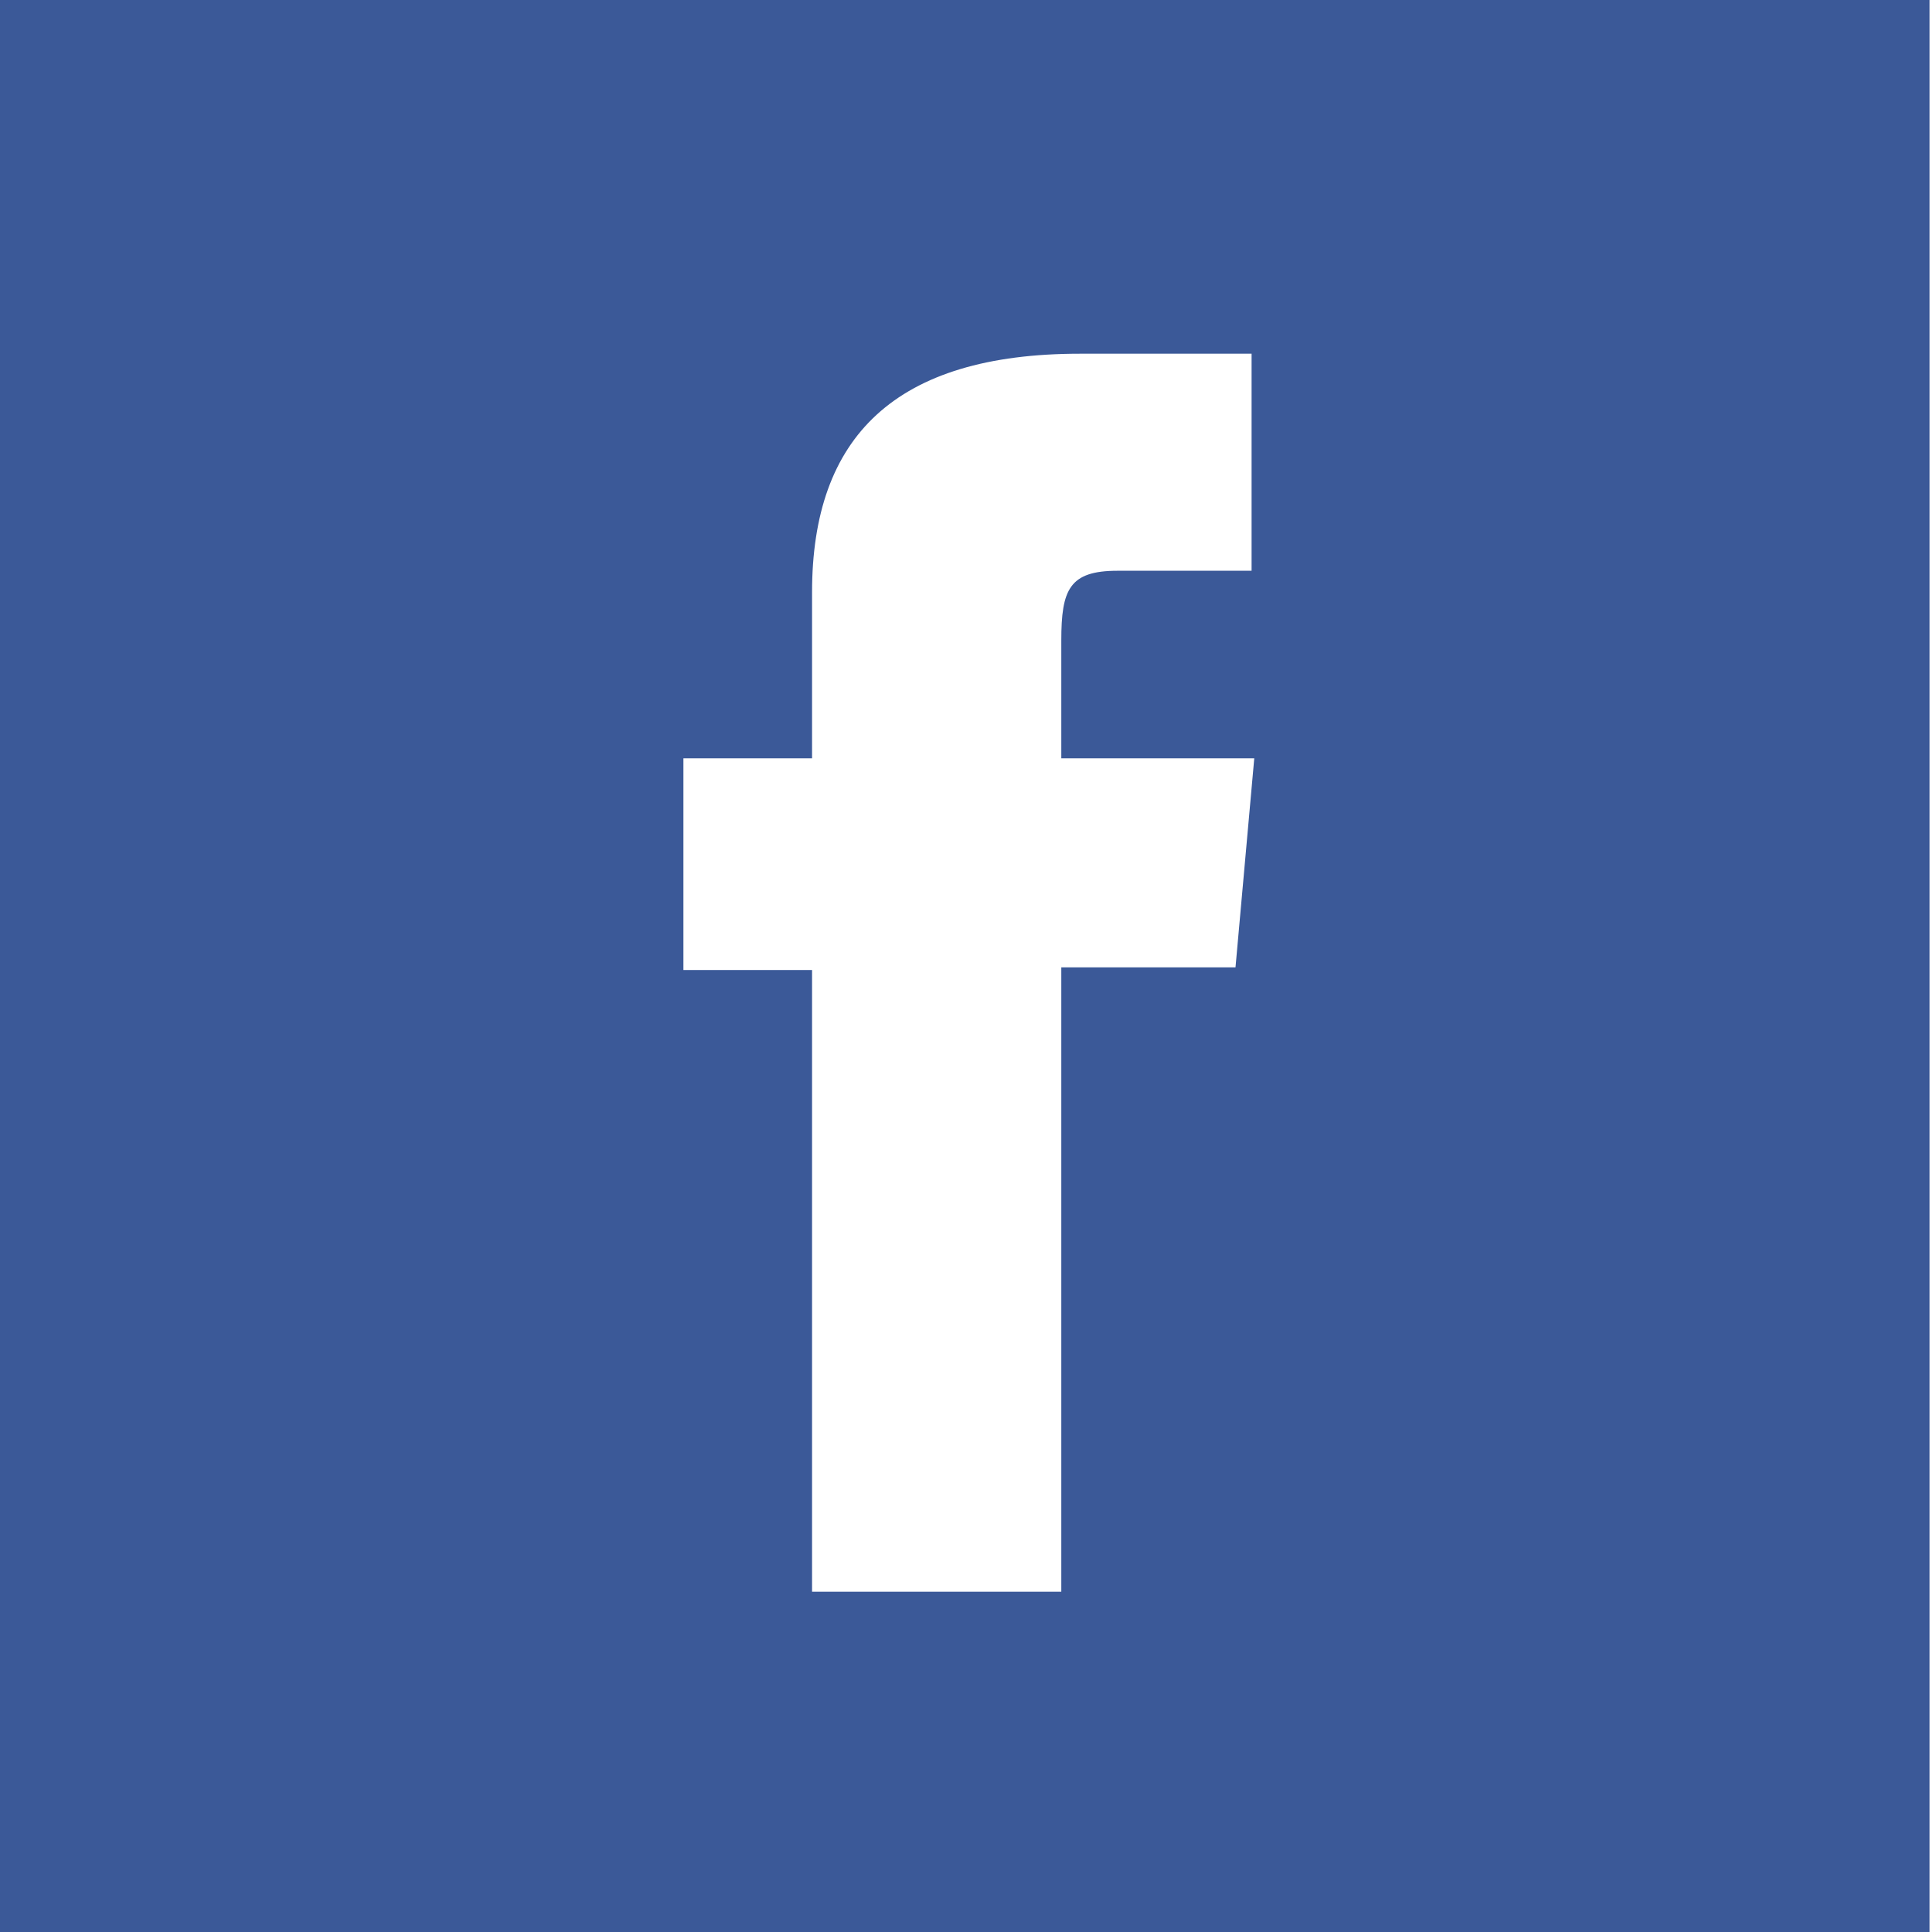
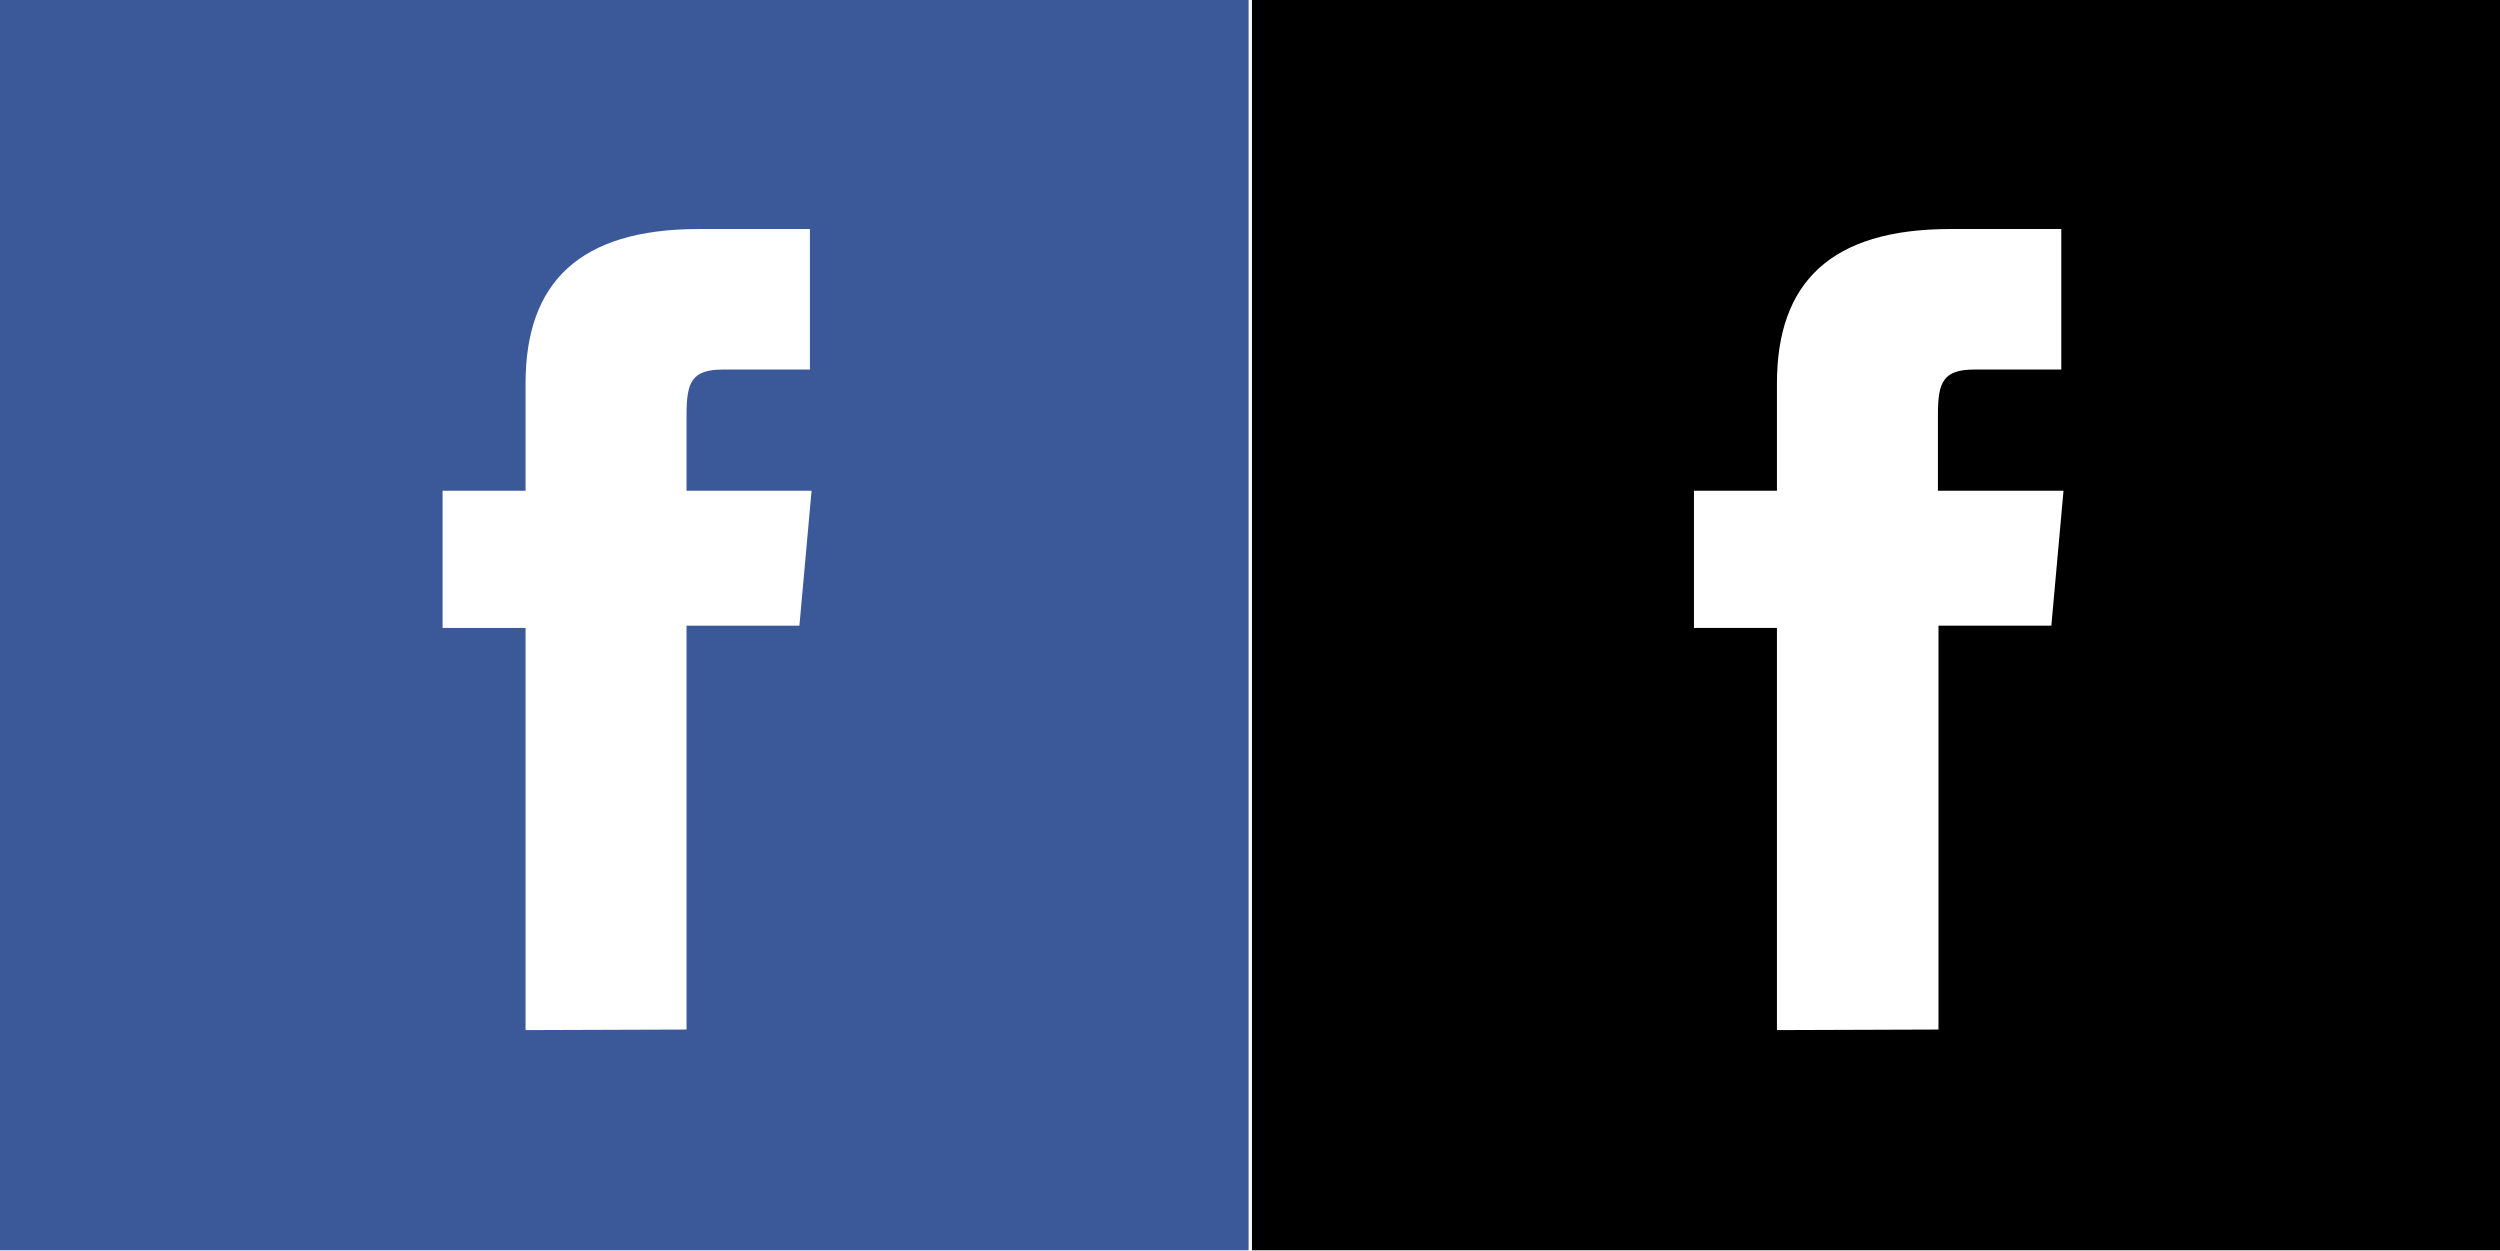
- <svg xmlns="http://www.w3.org/2000/svg" version="1.1" id="Layer_1" x="0px" y="0px" viewBox="1190.6 634.9 72 72.1" enable-background="new 1190.6 634.9 72 72.1" xml:space="preserve">
+ <svg xmlns="http://www.w3.org/2000/svg" version="1.1" id="Layer_1" x="0px" y="0px" viewBox="43 170.9 451.9 226" enable-background="new 43 170.9 451.9 226" xml:space="preserve">
  <g>
-     <path fill="#3B5998" d="M1262.6,634.9h-72V707h72V634.9z M1220.9,694.3v-23.2h-4.8v-7.9h4.8c0,0,0-1.1,0-6.2c0-5.8,3.1-8.9,10-8.9   c1.1,0,6.4,0,6.4,0v8.1c0,0-3.6,0-5,0c-1.8,0-2.1,0.7-2.1,2.6c0,1.5,0,4.4,0,4.4h7.2l-0.7,7.8h-6.5v23.3H1220.9z" />
+     <g>
+       <path fill="#3B5998" d="M268.7,170.9H43v226h225.7V170.9z M138,357.1v-72.7h-15v-24.8h15c0,0,0-3.4,0-19.4    c0-18.2,9.7-27.9,31.3-27.9c3.4,0,20.1,0,20.1,0v25.4c0,0-11.3,0-15.7,0c-5.6,0-6.6,2.2-6.6,8.1c0,4.7,0,13.8,0,13.8h22.6    l-2.2,24.4h-20.4v73L138,357.1L138,357.1z" />
+     </g>
+     <g>
+       <path d="M494.9,170.9H269.3v226h225.7V170.9z M364.2,357.1v-72.7h-15v-24.8h15c0,0,0-3.4,0-19.4c0-18.2,9.7-27.9,31.3-27.9    c3.4,0,20.1,0,20.1,0v25.4c0,0-11.3,0-15.7,0c-5.6,0-6.6,2.2-6.6,8.1c0,4.7,0,13.8,0,13.8H416l-2.2,24.4h-20.4v73L364.2,357.1    L364.2,357.1z" />
+     </g>
  </g>
</svg>
